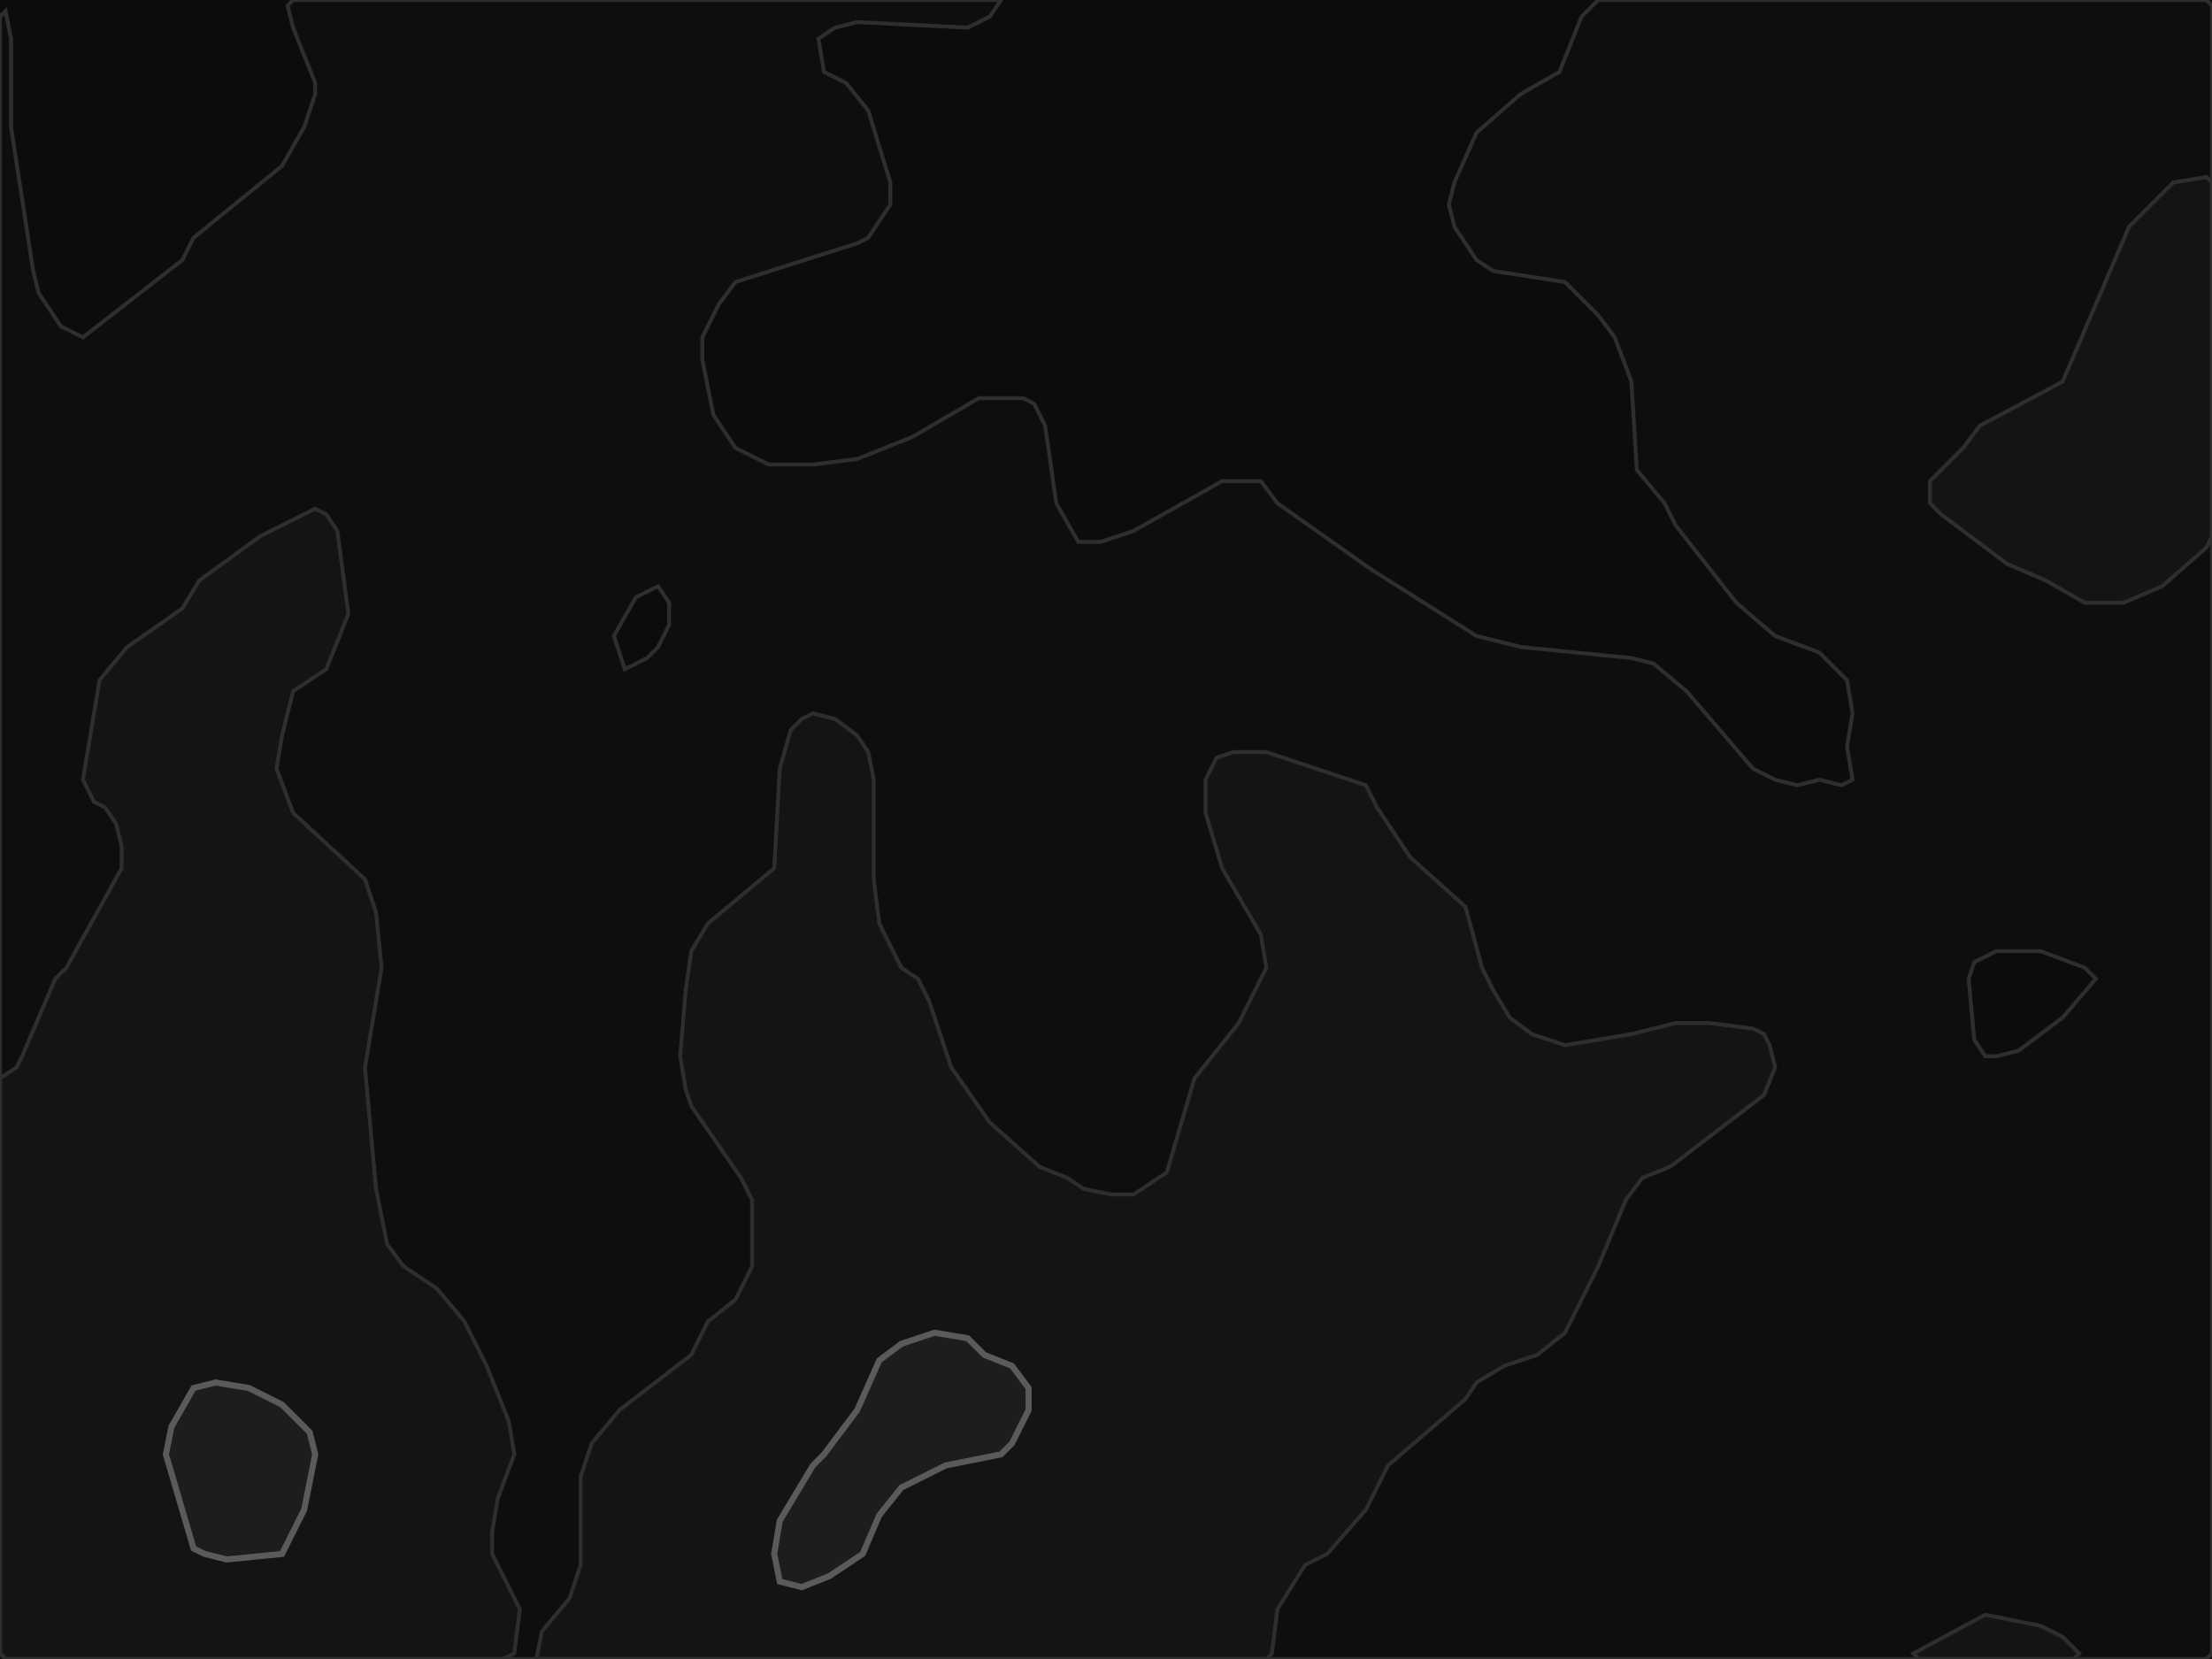
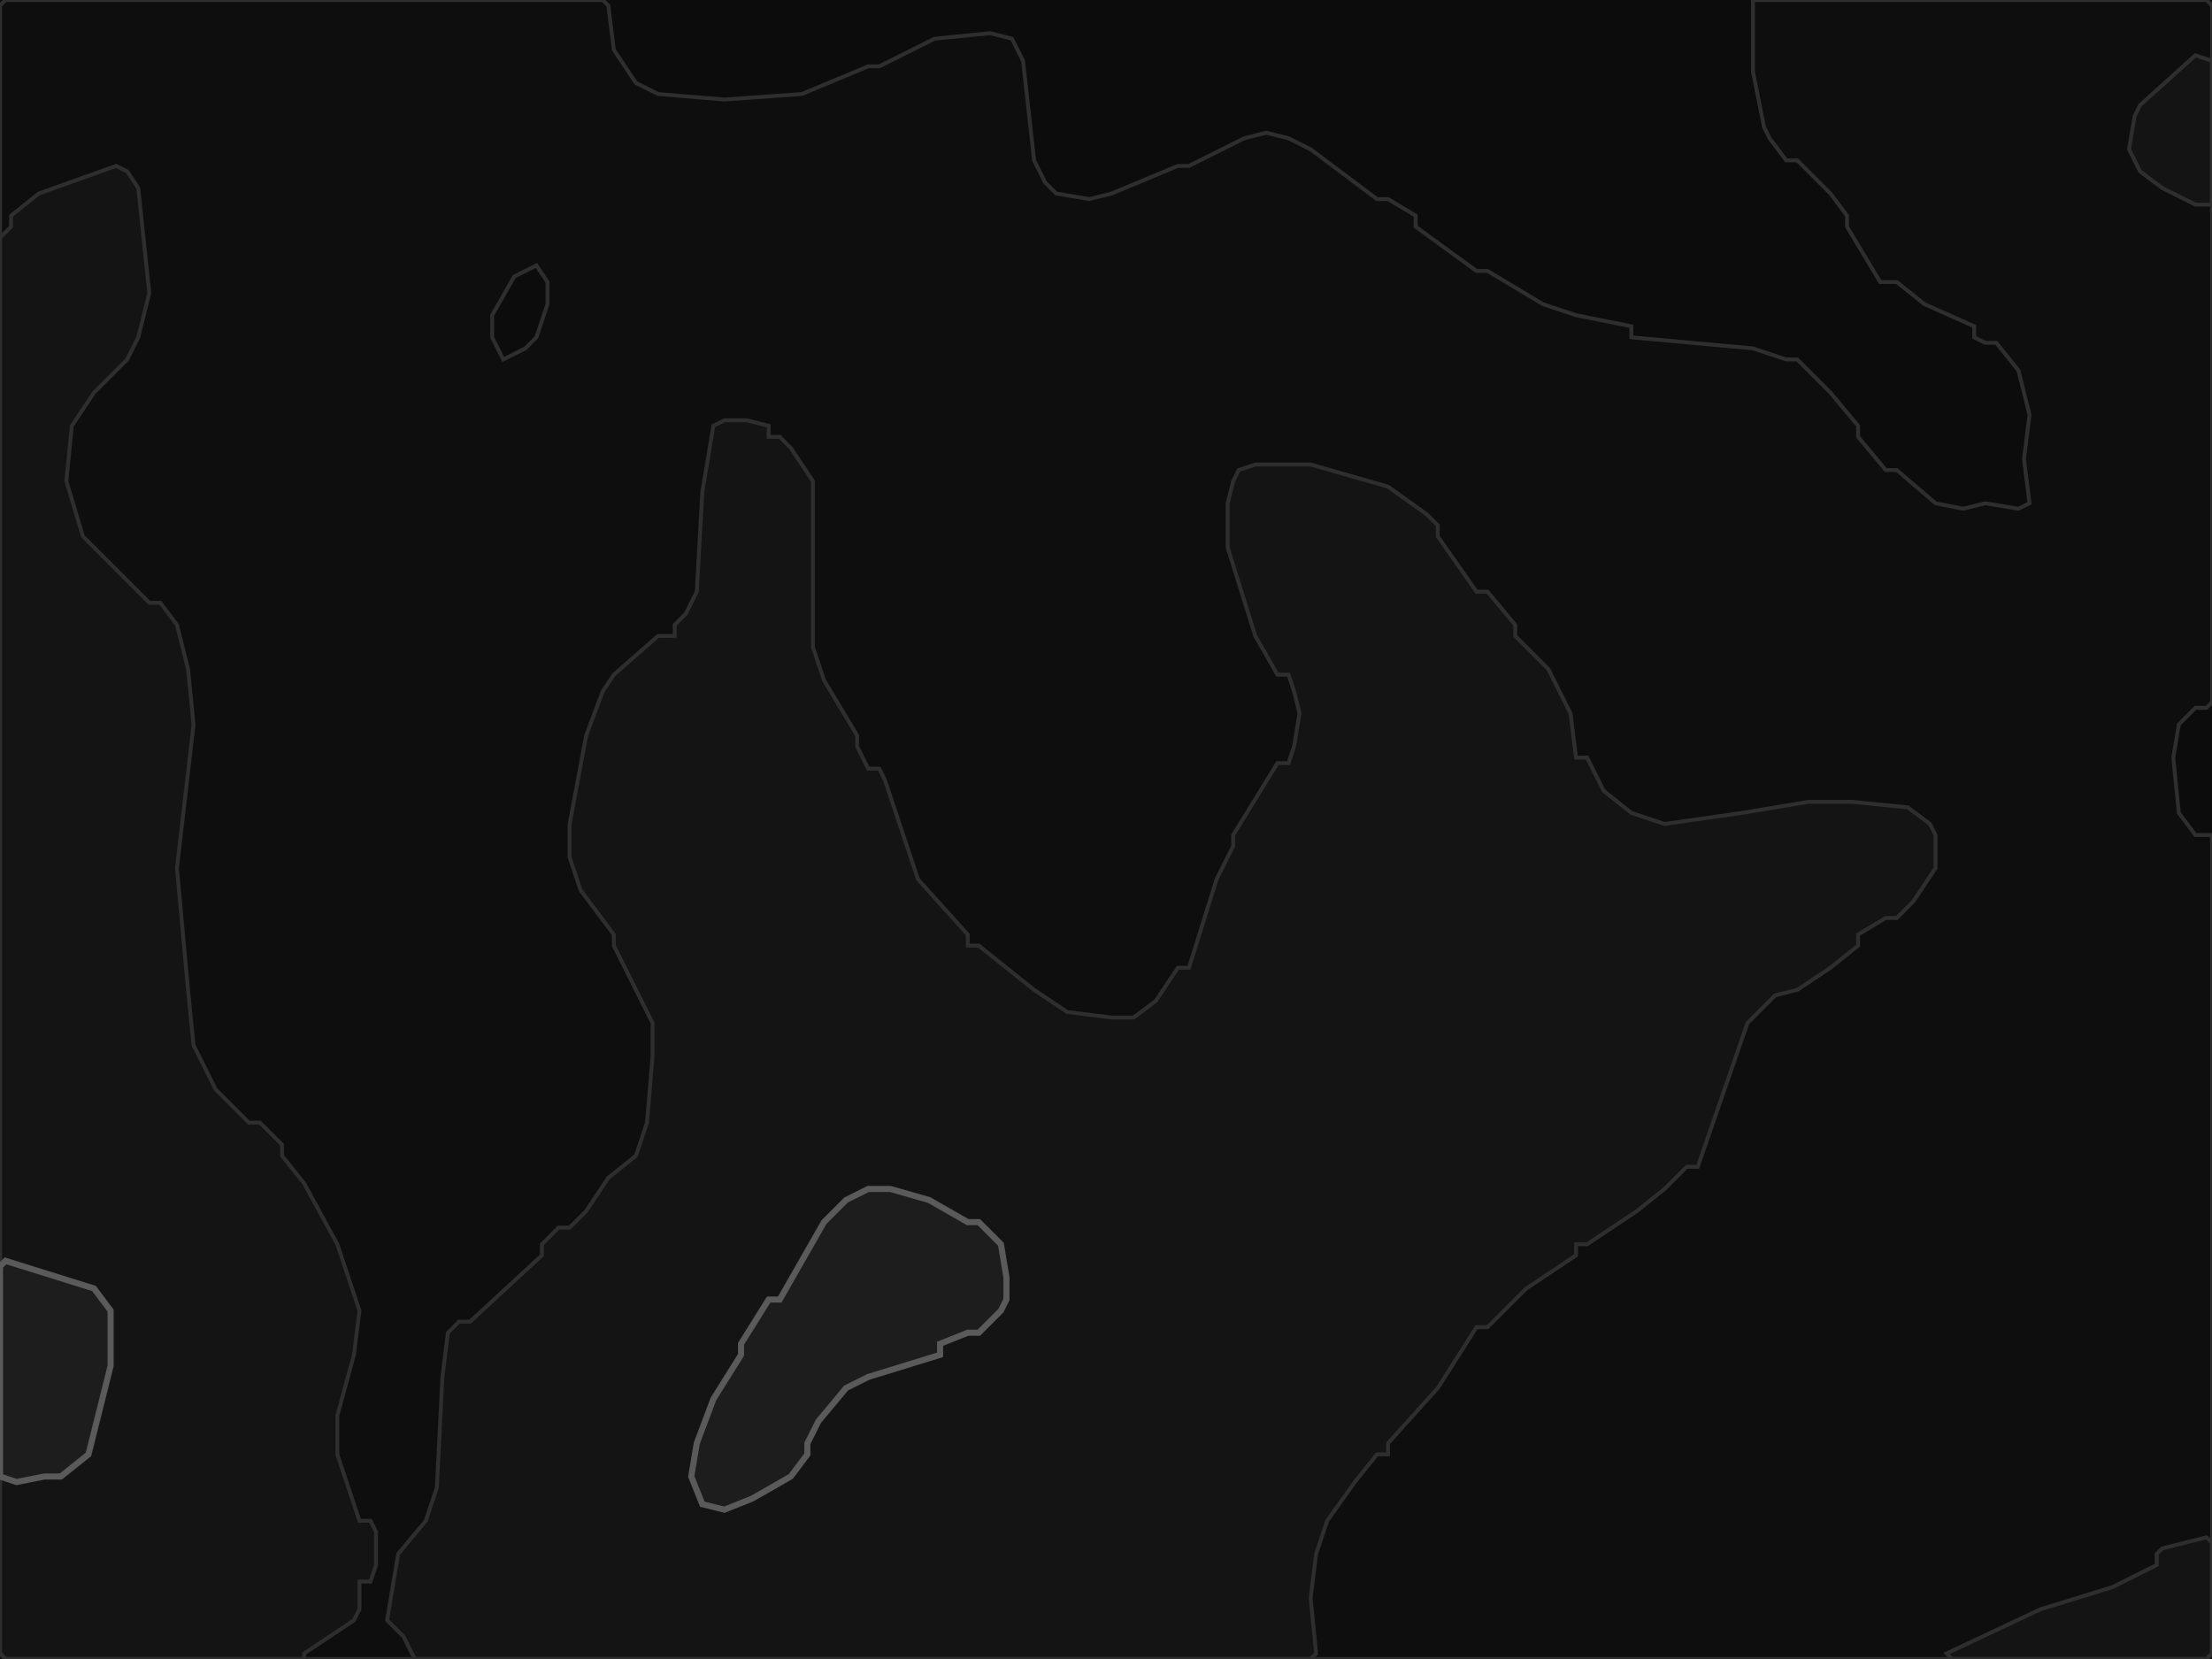
<svg xmlns="http://www.w3.org/2000/svg" viewBox="0 0 400 300" width="400" height="300">
  <rect width="400" height="300" fill="#0c0c0c" />
-   <path d="M400 299L400 1L399 0L289 0L286 3L282 13L275 17L267 24L263 33L262 37L263 41L267 47L270 49L283 51L289 57L292 61L295 69L296 85L301 91L303 95L314 109L321 115L329 118L334 123L335 129L334 135L335 141L333 142L329 141L325 142L321 141L317 139L305 125L299 120L295 119L275 117L267 115L248 103L231 91L228 87L221 87L205 96L199 98L195 98L191 91L189 77L187 73L185 72L181 72L177 72L165 79L155 83L147 84L139 84L133 81L129 75L127 65L127 61L130 55L133 51L155 44L157 43L161 37L161 33L157 20L153 15L149 13L148 7L151 5L155 4L175 5L179 3L181 0L53 0L52 1L53 5L57 15L57 17L55 23L51 30L35 43L33 47L15 61L11 59L7 53L6 49L2 23L2 7L1 2L0 3L0 299L1 300L399 300L400 299ZM117 119L113 121L111 115L115 108L119 106L121 109L121 113L119 117L117 119ZM365 190L361 191L359 191L357 188L356 177L357 174L361 172L369 172L377 175L379 177L373 184L365 190Z" fill="rgb(236 236 236 / 0.012)" stroke="#2e2e2e" stroke-width="0.7" />
-   <path d="M384 109L391 106L399 99L400 97L400 33L399 32L393 33L385 41L373 69L358 77L355 81L349 87L349 91L351 93L363 102L370 105L377 109L384 109ZM93 299L94 291L89 281L89 277L90 271L93 263L92 257L88 247L84 239L79 233L73 229L70 225L68 215L66 193L69 175L68 165L66 159L53 147L50 139L51 133L53 125L59 121L63 111L61 96L59 93L57 92L47 97L36 105L33 110L23 117L18 123L15 141L17 145L19 146L21 149L22 153L22 157L12 175L10 177L4 191L3 193L0 195L0 299L1 300L91 300L93 299ZM230 299L231 291L236 283L240 281L247 273L251 265L265 253L267 250L272 247L278 245L283 241L289 229L294 217L297 213L302 211L319 198L321 193L320 189L319 187L317 186L309 185L303 185L295 187L283 189L277 187L273 184L270 179L268 175L265 164L255 155L249 146L247 142L229 136L223 136L220 137L219 139L218 141L218 147L221 157L228 169L229 175L224 185L216 195L211 212L205 216L201 216L196 215L193 213L188 211L179 203L172 193L168 181L166 177L163 175L159 167L158 159L158 141L157 136L155 133L151 130L147 129L145 130L143 132L141 139L140 157L128 167L125 172L124 179L123 191L124 197L125 200L134 213L136 217L136 229L133 235L128 239L125 245L112 255L107 261L105 267L105 283L103 289L98 295L97 300L229 300L230 299ZM376 299L373 296L369 294L359 292L346 299L347 300L375 300L376 299Z" fill="rgb(236 236 236 / 0.029)" stroke="#2e2e2e" stroke-width="0.7" />
-   <path d="M51 281L55 273L57 263L56 259L51 254L45 251L39 250L35 251L31 258L30 263L35 280L37 281L41 282L51 281ZM150 285L156 281L159 274L163 269L171 265L181 263L183 261L186 255L186 251L183 247L178 245L175 242L169 241L163 243L159 246L155 255L149 263L147 265L141 275L140 281L141 286L145 287L150 285Z" fill="rgb(236 236 236 / 0.045)" stroke="#5a5a5a" stroke-width="1.1" />
+   <path d="M400 299L400 151L397 151L394 147L393 137L394 131L397 128L399 128L400 127L400 1L399 0L317 0L317 13L319 23L320 25L323 29L325 29L331 35L334 39L334 41L340 51L343 51L348 55L357 59L357 61L359 62L361 62L365 67L367 75L366 83L367 91L365 92L359 91L355 92L350 91L343 85L341 85L336 79L336 77L331 71L325 65L323 65L317 63L295 61L295 59L285 57L279 55L269 49L267 49L256 41L256 39L251 36L249 36L237 27L233 25L229 24L225 25L215 30L213 30L201 35L197 36L191 35L189 33L187 29L185 11L183 7L179 6L169 7L159 12L157 12L145 17L131 18L119 17L115 15L111 9L110 1L109 0L1 0L0 1L0 299L1 300L399 300L400 299ZM95 63L91 65L89 61L89 57L93 50L97 48L99 51L99 55L97 61L95 63Z" fill="rgb(236 236 236 / 0.012)" stroke="#2e2e2e" stroke-width="0.7" />
+   <path d="M400 37L400 11L397 10L387 19L386 21L385 27L387 31L391 34L397 37L400 37ZM55 299L64 293L65 291L65 286L67 286L68 283L68 277L67 275L65 275L61 263L61 256L64 245L65 237L61 225L55 214L51 209L51 207L47 203L45 203L39 197L35 189L34 179L32 157L35 131L34 121L32 113L29 109L27 109L15 97L12 87L13 77L17 71L23 65L25 61L27 53L25 34L23 31L21 30L7 35L2 39L2 41L0 43L0 299L1 300L55 300L55 299ZM238 299L237 289L238 281L240 275L245 268L249 263L251 263L251 261L260 251L267 240L269 240L276 233L285 227L285 225L287 225L296 219L301 215L305 211L307 211L316 185L321 180L325 179L331 175L336 171L336 169L341 166L343 166L346 163L350 157L350 151L349 149L345 146L335 145L327 145L315 147L301 149L295 147L290 143L287 137L285 137L284 129L280 121L274 115L274 113L269 107L267 107L260 97L260 95L258 93L251 88L237 84L227 84L224 85L223 87L222 91L222 99L227 115L231 122L233 122L234 125L235 129L234 135L233 138L231 138L223 151L223 153L220 159L215 175L213 175L209 181L205 184L201 184L193 183L187 179L177 171L175 171L175 169L166 159L160 141L159 139L157 139L155 135L155 133L149 123L147 117L147 91L147 87L143 81L141 79L139 79L139 77L135 76L131 76L129 77L127 89L126 107L124 111L122 113L122 115L119 115L111 122L109 125L106 133L103 149L103 155L105 161L111 169L111 171L118 185L118 191L117 203L115 209L110 213L106 219L103 222L101 222L98 225L98 227L85 239L83 239L81 241L80 249L79 269L77 275L72 281L70 293L73 296L75 300L237 300L238 299ZM400 299L400 279L399 278L391 280L390 281L390 283L382 287L369 291L352 299L353 300L399 300L400 299Z" fill="rgb(236 236 236 / 0.029)" stroke="#2e2e2e" stroke-width="0.7" />
+   <path d="M8 267L11 267L16 263L20 247L20 237L17 233L1 228L0 229L0 267L3 268L8 267ZM136 271L143 267L146 263L146 261L148 257L153 251L157 249L170 245L170 243L175 241L177 241L181 237L182 235L182 231L181 225L177 221L175 221L168 217L161 215L157 215L153 217L149 221L141 235L139 235L134 243L134 245L129 253L126 261L125 267L127 272L131 273L136 271Z" fill="rgb(236 236 236 / 0.045)" stroke="#5a5a5a" stroke-width="1.1" />
</svg>
